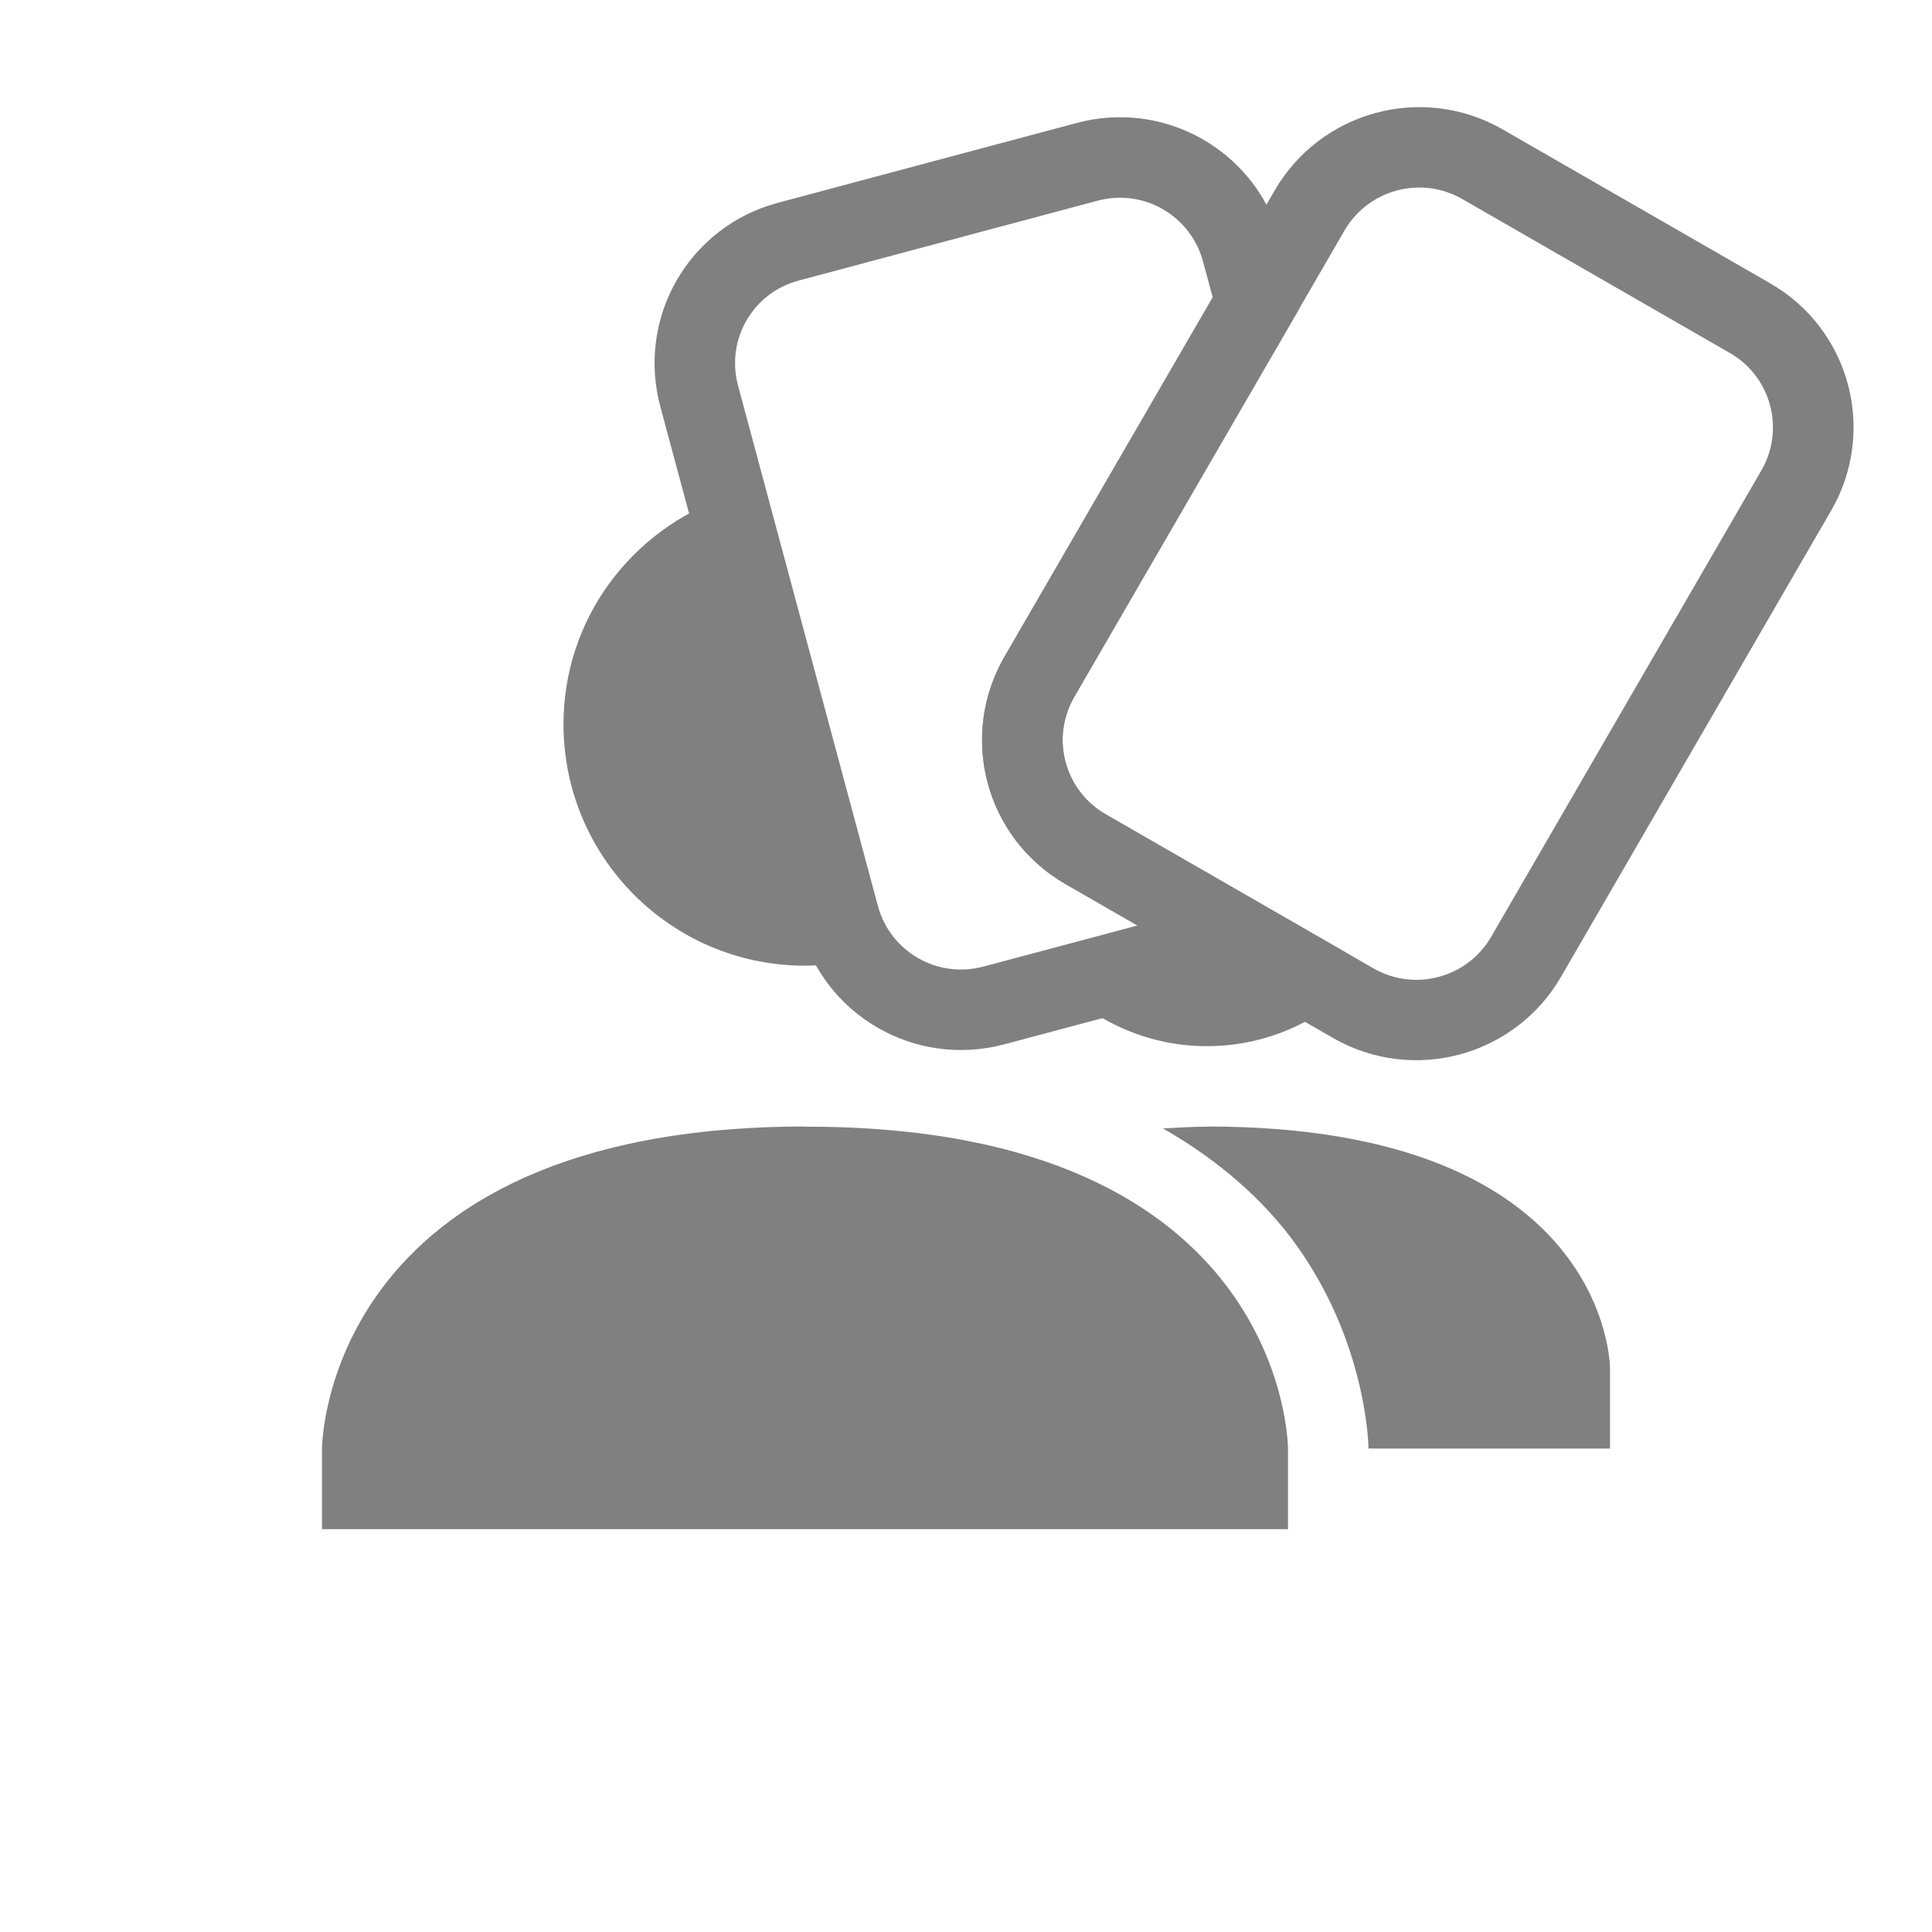
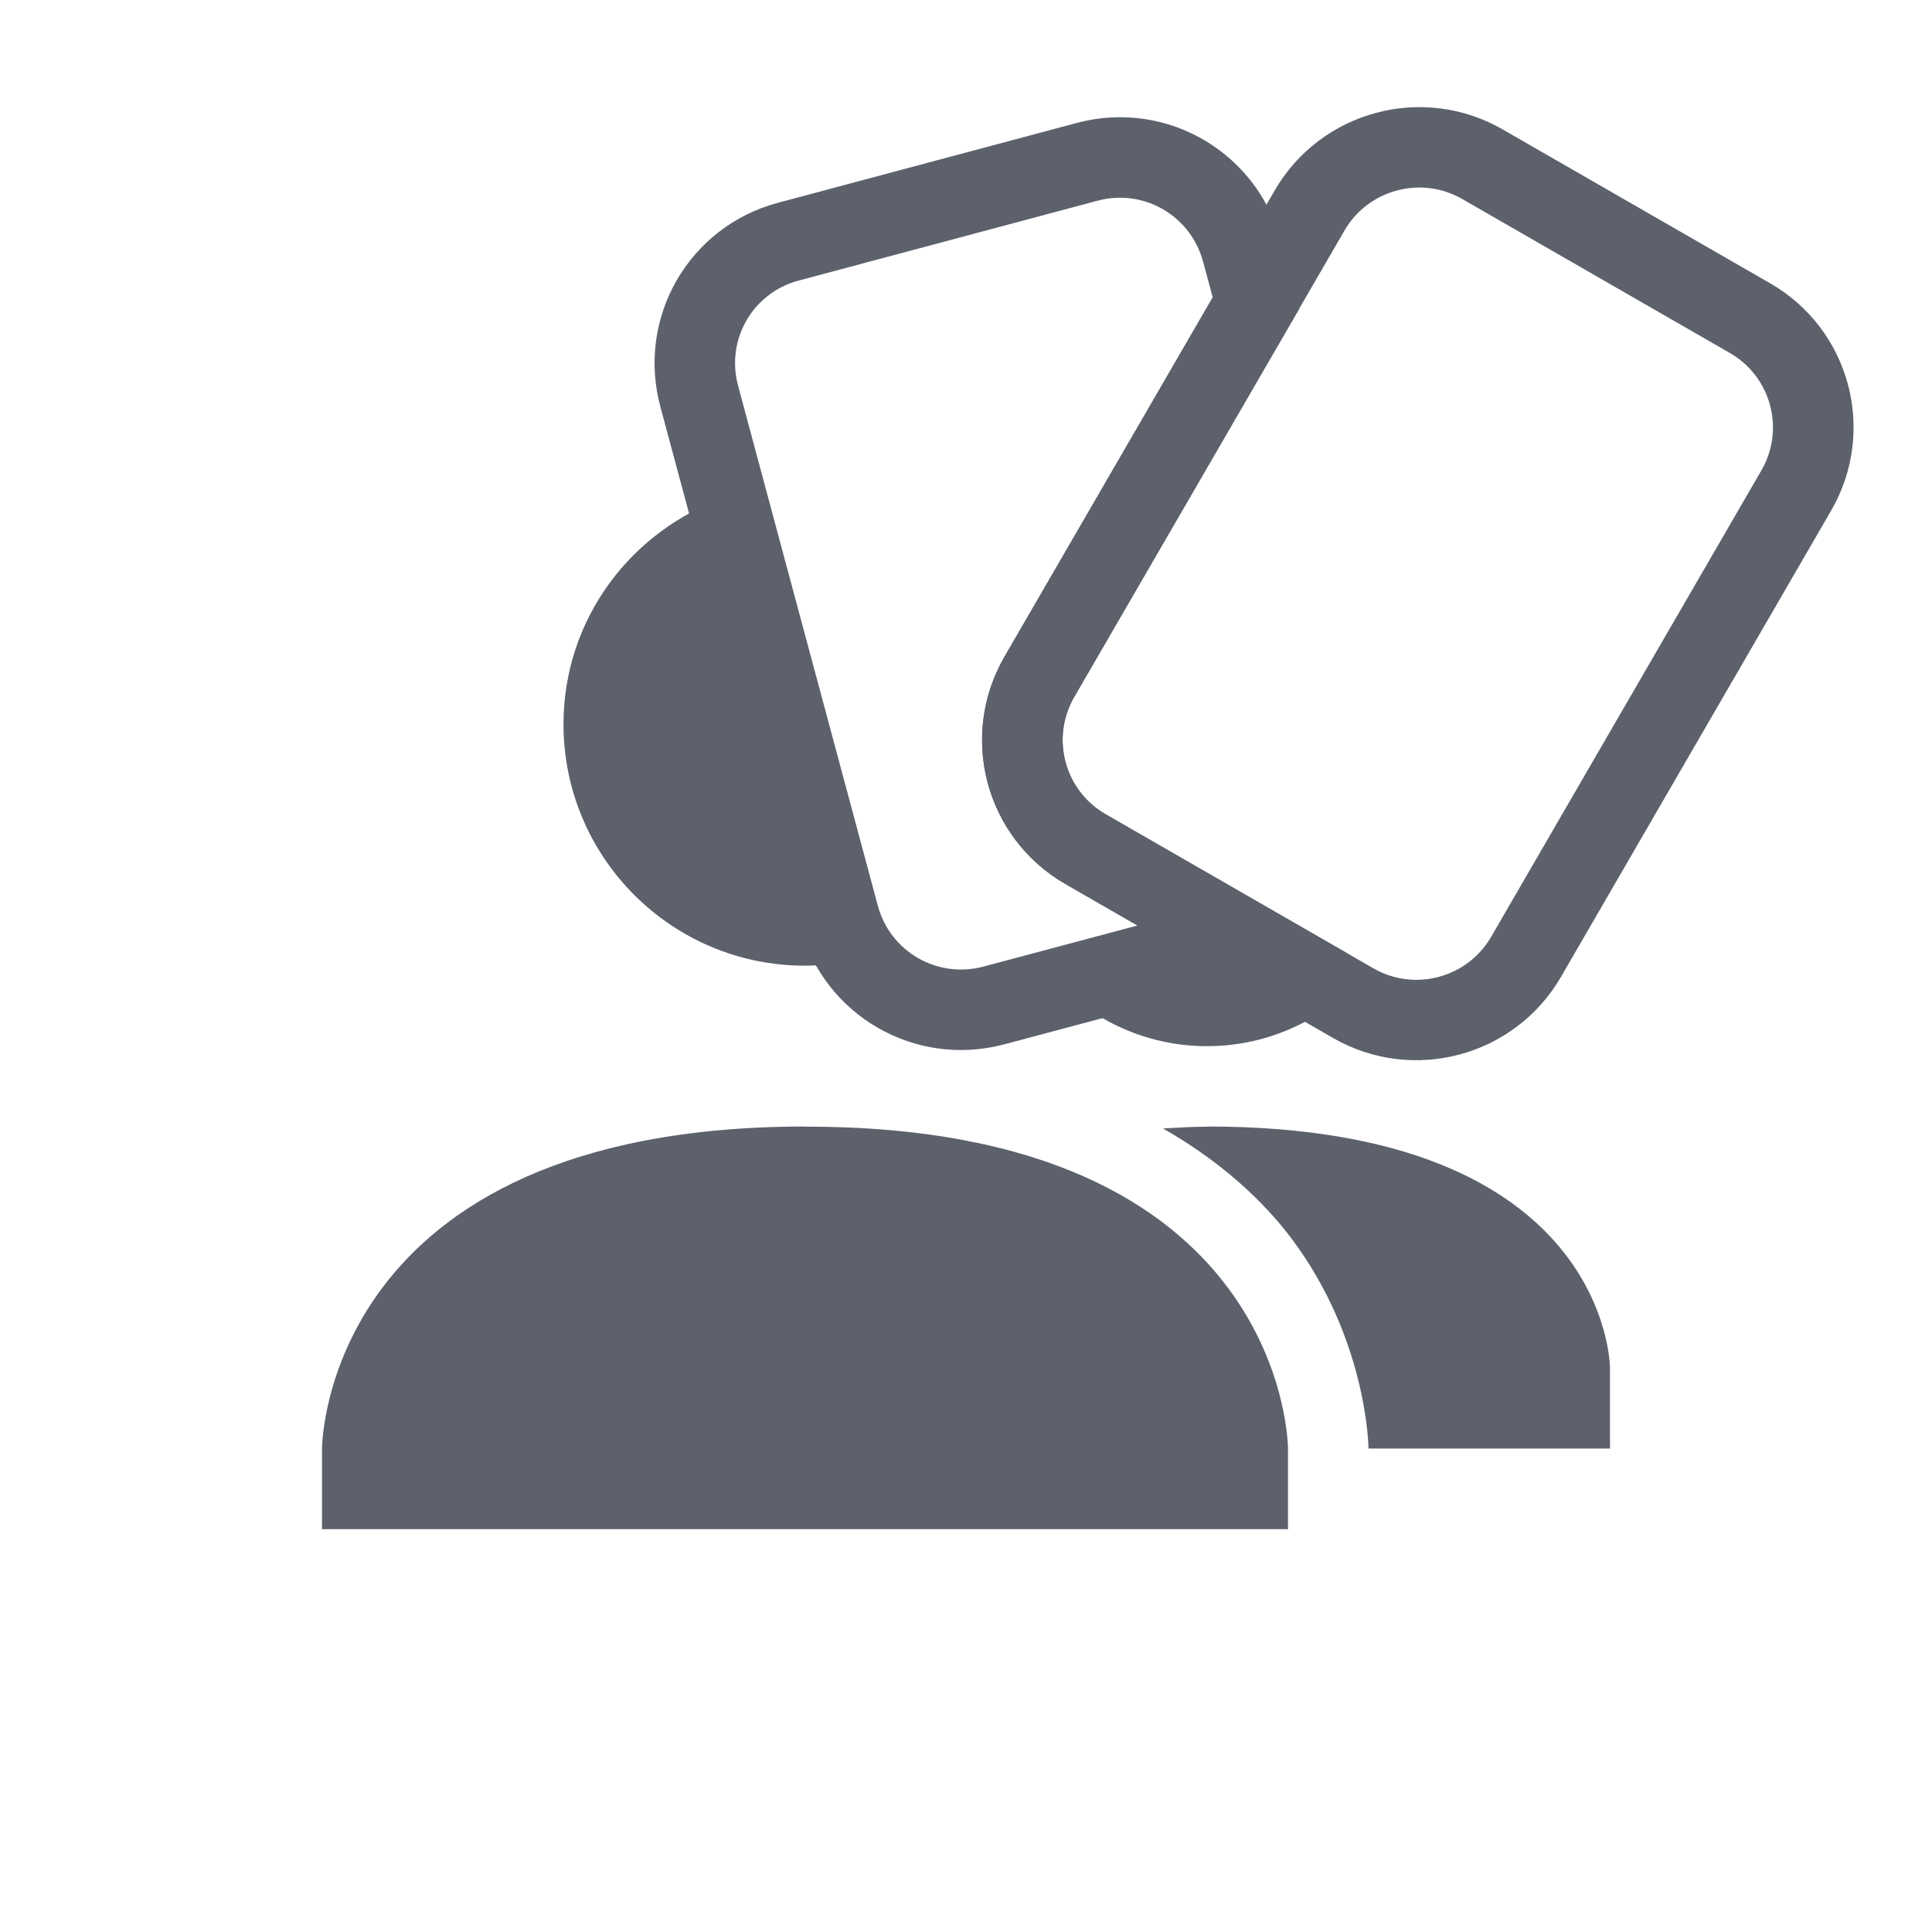
<svg xmlns="http://www.w3.org/2000/svg" id="svg7384" style="enable-background:new" height="24" width="24" version="1.1">
  <defs id="defs7386">
    <filter id="filter7554" style="color-interpolation-filters:sRGB">
      <feBlend id="feBlend7556" in2="BackgroundImage" mode="darken" />
    </filter>
  </defs>
-   <path style="color:#000000;text-indent:0;text-decoration:none;text-decoration-line:none;text-transform:none;enable-background:accumulate;fill:#808080;fill-opacity:1" d="M 15.43 11.668 L 13.189 12.266 C 13.655 12.713 14.288 12.996 14.996 12.996 C 15.639 12.996 16.221 12.76 16.674 12.383 L 15.43 11.668 z M 15 13.994 L 15 13.996 C 14.804 13.996 14.628 14.009 14.447 14.018 C 15.145 14.417 15.676 14.895 16.051 15.395 C 16.991 16.655 17 17.994 17 17.994 L 20 17.994 L 20 16.994 C 20 16.994 20 13.994 15 13.994 z " id="path6174-9" />
-   <path style="color:#000000;text-indent:0;text-decoration:none;text-decoration-line:none;text-transform:none;enable-background:accumulate;fill:#808080;fill-opacity:1" d="M 9.021 6.174 C 7.848 6.581 7 7.684 7 8.996 C 7 10.653 8.343 11.996 10 11.996 C 10.235 11.996 10.462 11.963 10.682 11.912 C 10.566 11.757 10.475 11.58 10.422 11.381 L 9.021 6.174 z M 10 13.994 C 4 13.998 4 17.996 4 17.996 L 4 18.996 L 16 18.996 L 16 17.996 C 16 17.996 16 13.986 10 13.996 L 10 13.994 z " id="path6174-8-0" />
-   <path style="fill:none;fill-opacity:1;fill-rule:evenodd;stroke:#808080;stroke-width:1;stroke-linecap:butt;stroke-linejoin:miter;stroke-miterlimit:4;stroke-dasharray:none;stroke-opacity:1" d="M 13.82 1.959 C 13.716 1.965 13.611 1.982 13.506 2.01 L 9.793 3.002 C 8.953 3.226 8.46 4.082 8.686 4.922 L 10.422 11.381 C 10.648 12.22 11.506 12.714 12.346 12.49 L 15.43 11.668 L 13.486 10.549 C 12.732 10.115 12.476 9.159 12.912 8.406 L 15.602 3.766 L 15.428 3.121 C 15.23 2.387 14.55 1.915 13.82 1.959 z " id="rect2990" />
-   <rect ry="1.57" y="-7.415" x="15.387" height="9.834" width="6.975" id="rect3767" style="fill:none;fill-opacity:1;fill-rule:evenodd;stroke:#808080;stroke-width:1;stroke-linecap:butt;stroke-linejoin:miter;stroke-miterlimit:4;stroke-dasharray:none;stroke-opacity:1" transform="matrix(0.8667953,0.498664,-0.5013372,0.865252,0,0)" />
+   <path style="color:#000000;text-indent:0;text-decoration:none;text-decoration-line:none;text-transform:none;enable-background:accumulate;fill:#5c616c;fill-opacity:1" d="M 15.43 11.668 L 13.189 12.266 C 13.655 12.713 14.288 12.996 14.996 12.996 C 15.639 12.996 16.221 12.76 16.674 12.383 L 15.43 11.668 z M 15 13.994 L 15 13.996 C 14.804 13.996 14.628 14.009 14.447 14.018 C 15.145 14.417 15.676 14.895 16.051 15.395 C 16.991 16.655 17 17.994 17 17.994 L 20 17.994 L 20 16.994 C 20 16.994 20 13.994 15 13.994 z " id="path6174-9" />
+   <path style="color:#000000;text-indent:0;text-decoration:none;text-decoration-line:none;text-transform:none;enable-background:accumulate;fill:#5c616c;fill-opacity:1" d="M 9.021 6.174 C 7.848 6.581 7 7.684 7 8.996 C 7 10.653 8.343 11.996 10 11.996 C 10.235 11.996 10.462 11.963 10.682 11.912 C 10.566 11.757 10.475 11.58 10.422 11.381 L 9.021 6.174 z M 10 13.994 C 4 13.998 4 17.996 4 17.996 L 4 18.996 L 16 18.996 L 16 17.996 C 16 17.996 16 13.986 10 13.996 L 10 13.994 z " id="path6174-8-0" />
+   <path style="fill:none;fill-opacity:1;fill-rule:evenodd;stroke:#5c616c;stroke-width:1;stroke-linecap:butt;stroke-linejoin:miter;stroke-miterlimit:4;stroke-dasharray:none;stroke-opacity:1" d="M 13.82 1.959 C 13.716 1.965 13.611 1.982 13.506 2.01 L 9.793 3.002 C 8.953 3.226 8.46 4.082 8.686 4.922 L 10.422 11.381 C 10.648 12.22 11.506 12.714 12.346 12.49 L 15.43 11.668 L 13.486 10.549 C 12.732 10.115 12.476 9.159 12.912 8.406 L 15.602 3.766 L 15.428 3.121 C 15.23 2.387 14.55 1.915 13.82 1.959 z " id="rect2990" />
+   <rect ry="1.57" y="-7.415" x="15.387" height="9.834" width="6.975" id="rect3767" style="fill:none;fill-opacity:1;fill-rule:evenodd;stroke:#5c616c;stroke-width:1;stroke-linecap:butt;stroke-linejoin:miter;stroke-miterlimit:4;stroke-dasharray:none;stroke-opacity:1" transform="matrix(0.8667953,0.498664,-0.5013372,0.865252,0,0)" />
</svg>
